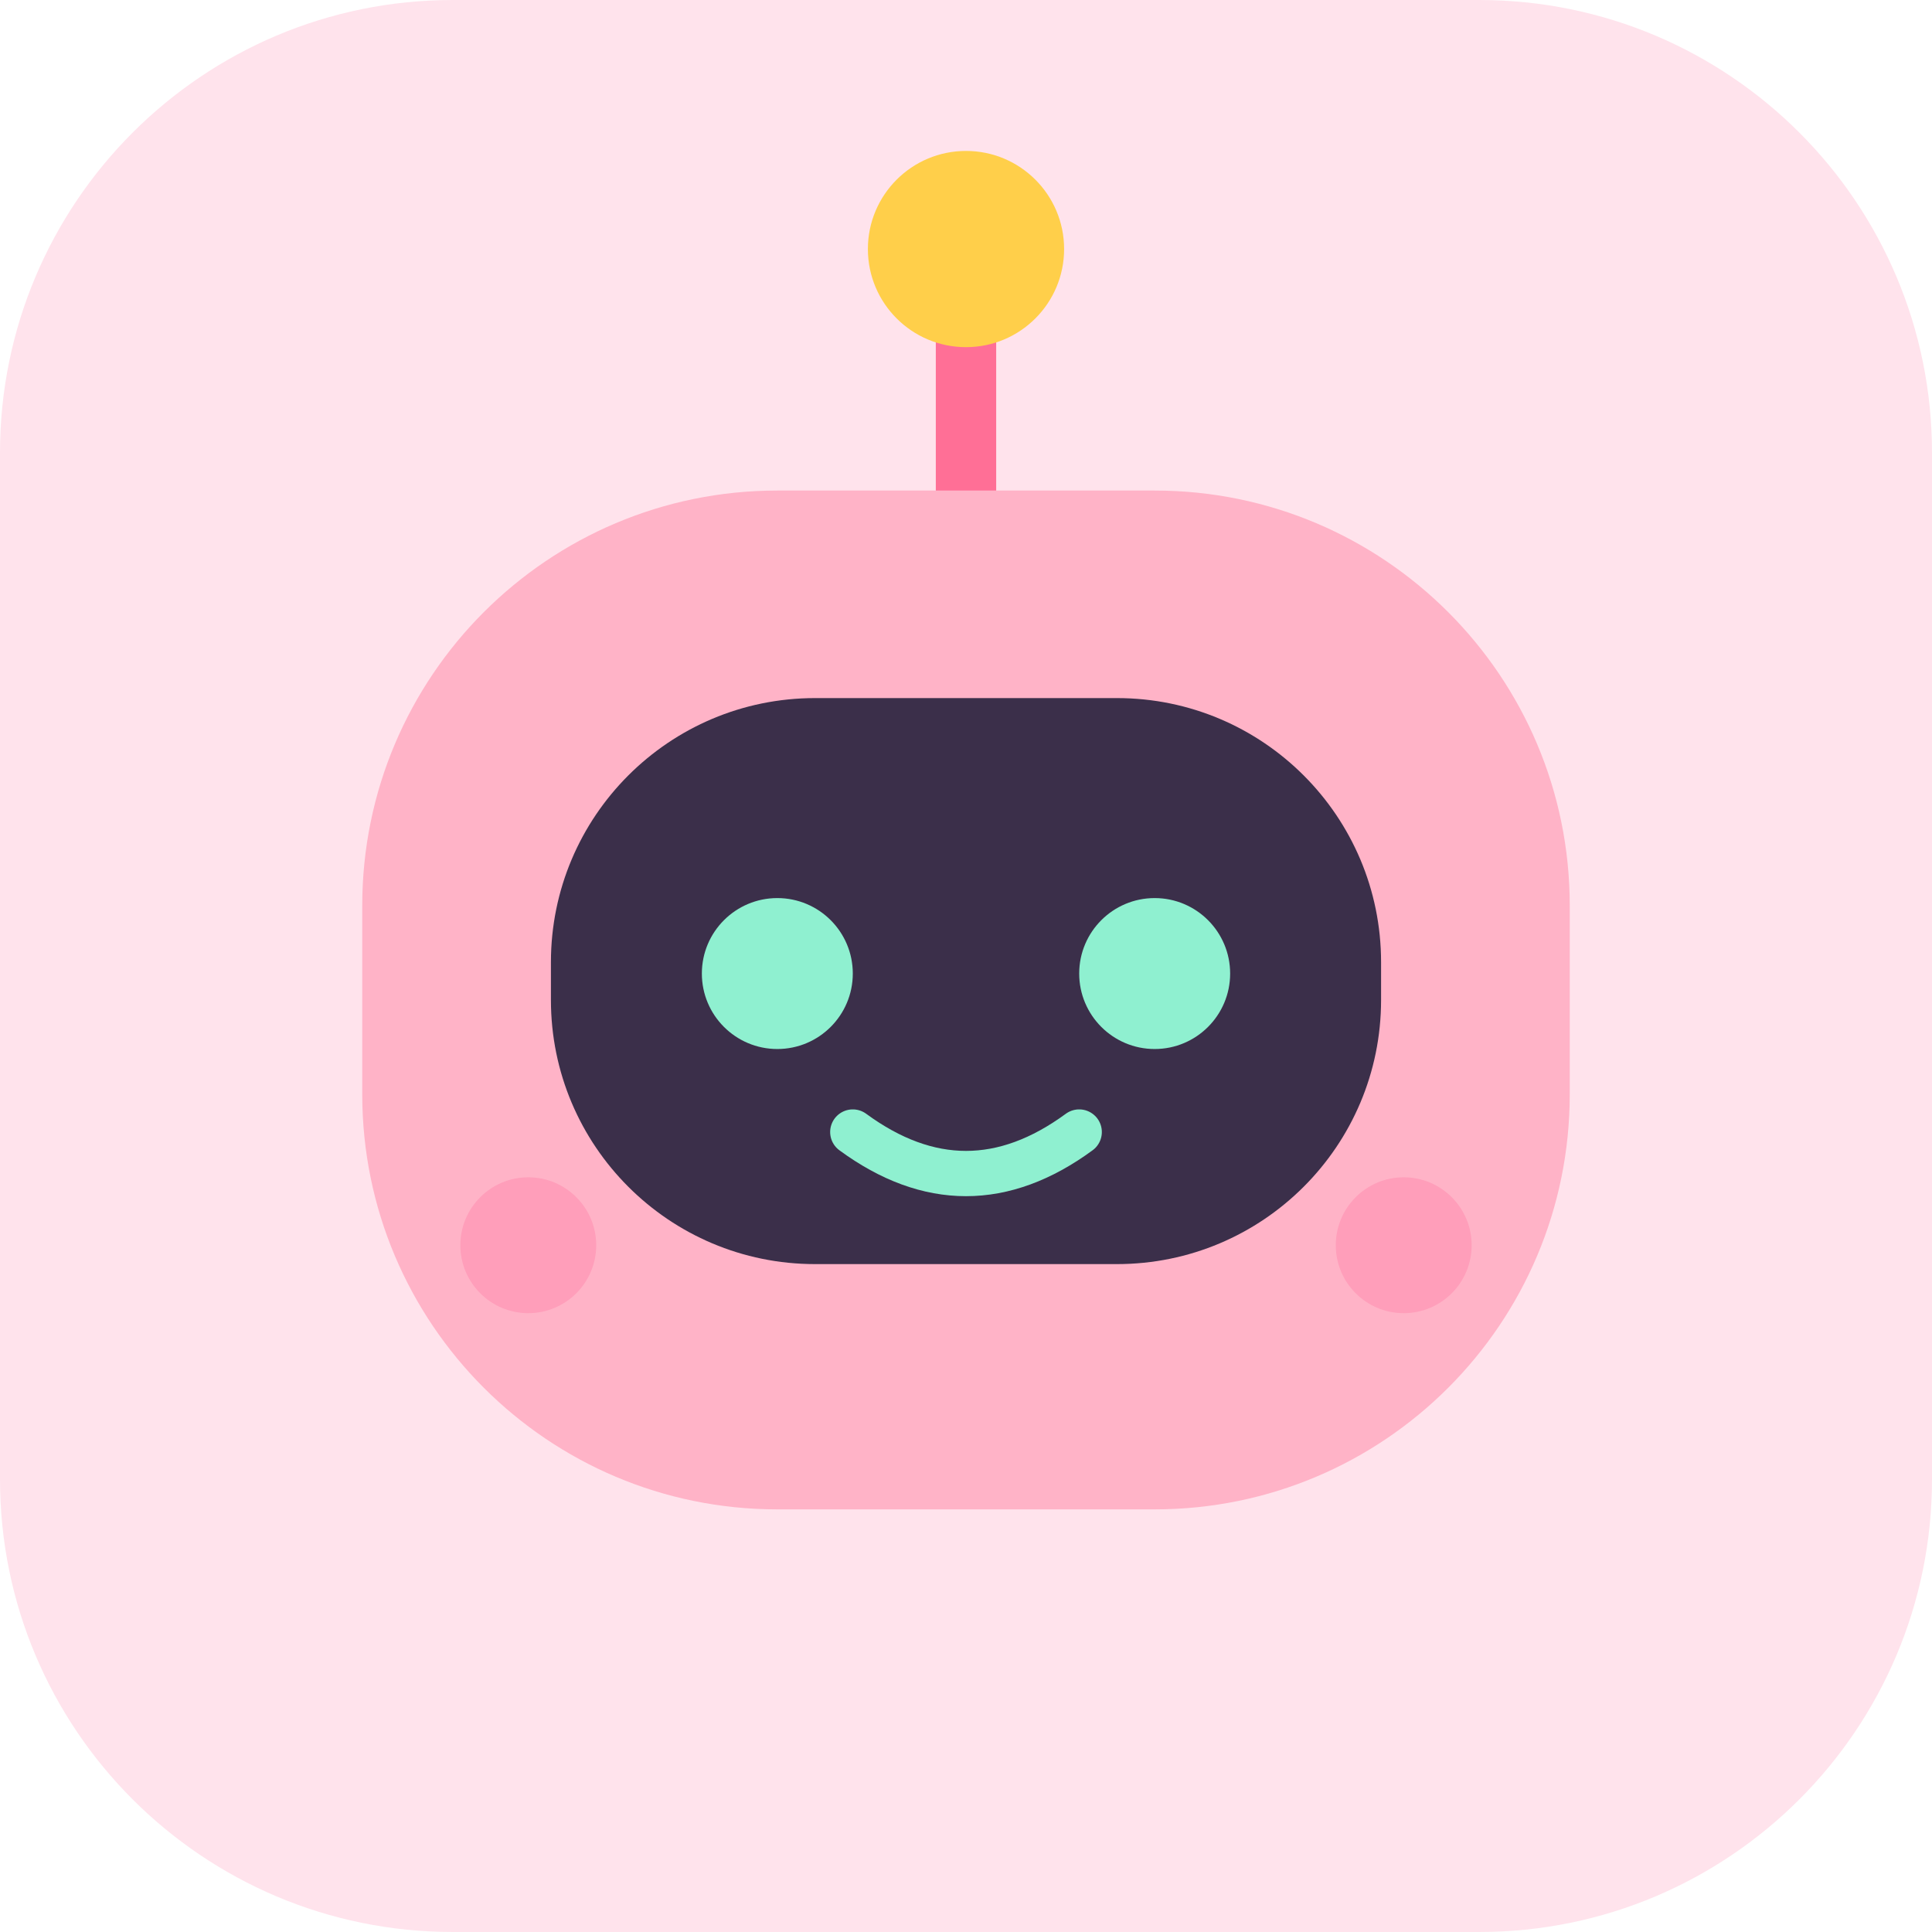
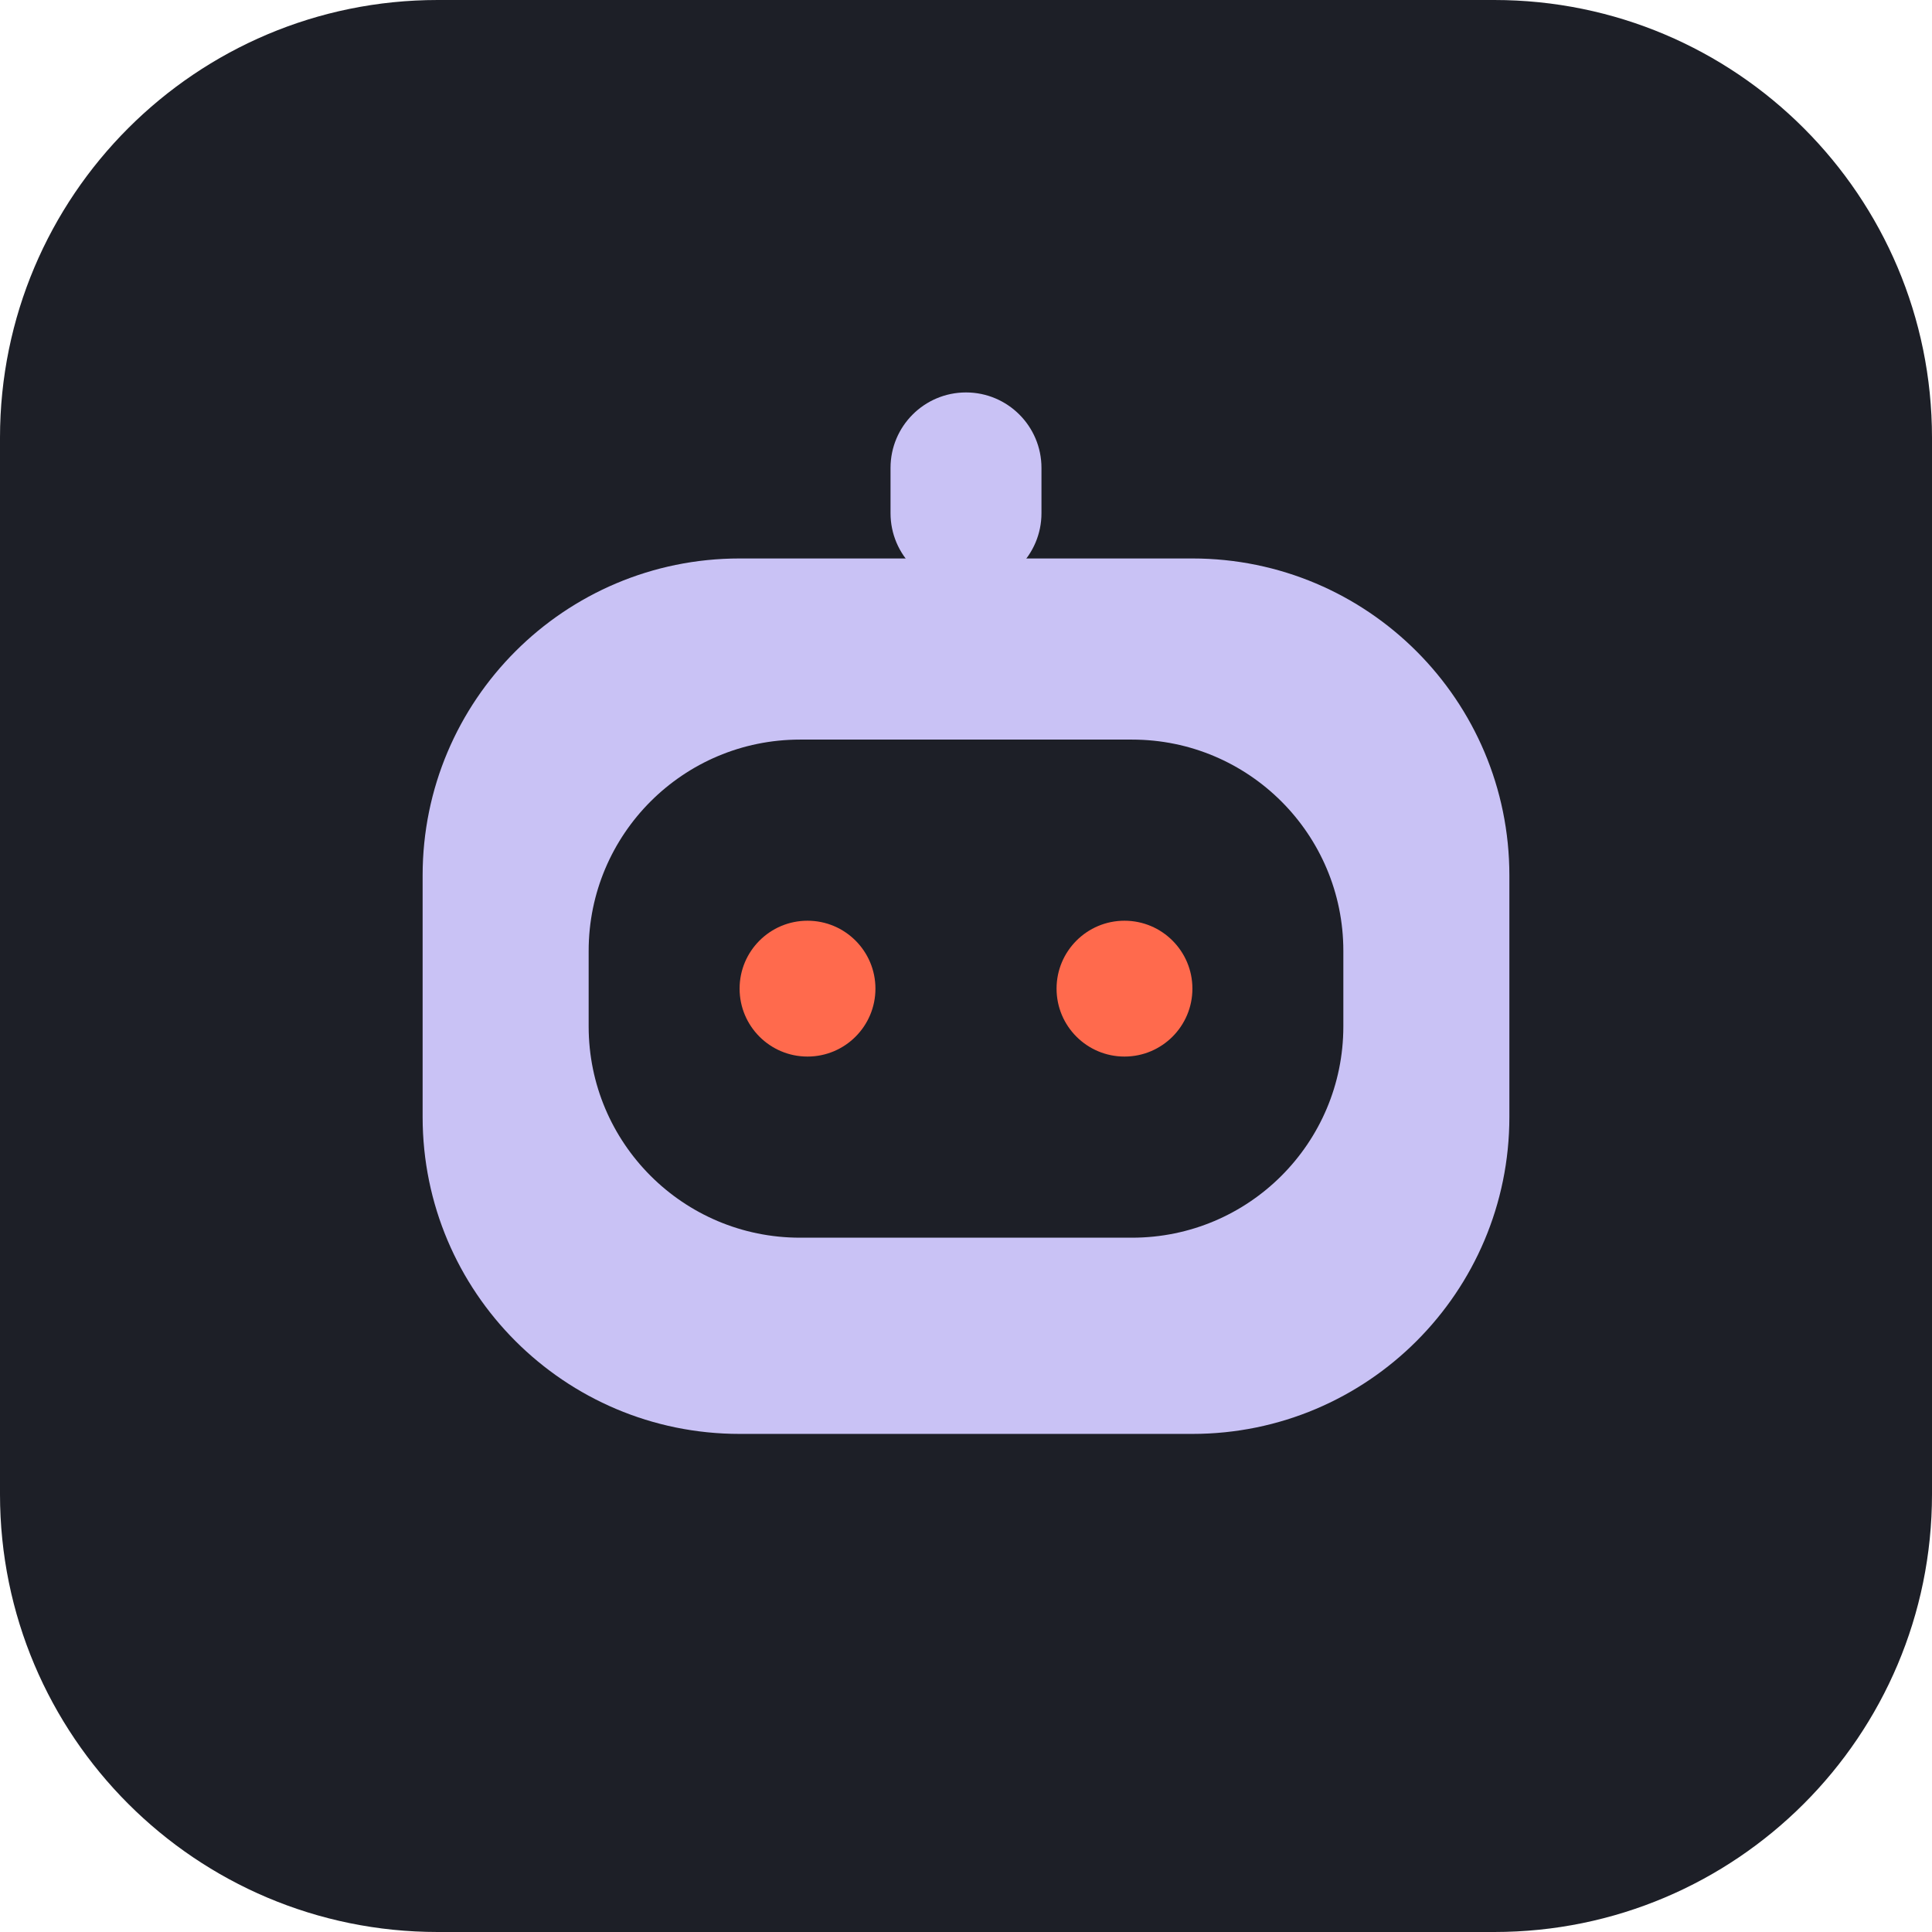
<svg xmlns="http://www.w3.org/2000/svg" viewBox="0 0 512 512">
-   <rect width="512" height="512" rx="120" fill="#ffe3ec" />
-   <line x1="256" y1="70" x2="256" y2="130" stroke="#ff6f96" stroke-width="16" stroke-linecap="round" />
-   <circle cx="256" cy="66" r="26" fill="#ffcf4a" />
-   <rect x="96" y="130" width="320" height="270" rx="110" fill="#ffb3c7" />
-   <rect x="146" y="185" width="220" height="150" rx="70" fill="#3b2f4a" />
-   <circle cx="206" cy="258" r="20" fill="#8ff0d0" />
-   <circle cx="306" cy="258" r="20" fill="#8ff0d0" />
-   <path d="M226 300 q30 22 60 0" stroke="#8ff0d0" stroke-width="12" fill="none" stroke-linecap="round" />
-   <circle cx="140" cy="330" r="18" fill="#ff8fb1" opacity=".6" />
-   <circle cx="372" cy="330" r="18" fill="#ff8fb1" opacity=".6" />
+   <rect width="512" height="512" rx="116" fill="#1d1f27" />
+   <rect x="112" y="148" width="288" height="232" rx="84" fill="#c9c2f5" />
+   <rect x="156" y="196" width="200" height="132" rx="56" fill="#1d1f27" />
+   <circle cx="214" cy="262" r="18" fill="#ff6a4d" />
+   <circle cx="298" cy="262" r="18" fill="#ff6a4d" />
+   <rect x="236" y="104" width="40" height="52" rx="20" fill="#c9c2f5" />
</svg>
